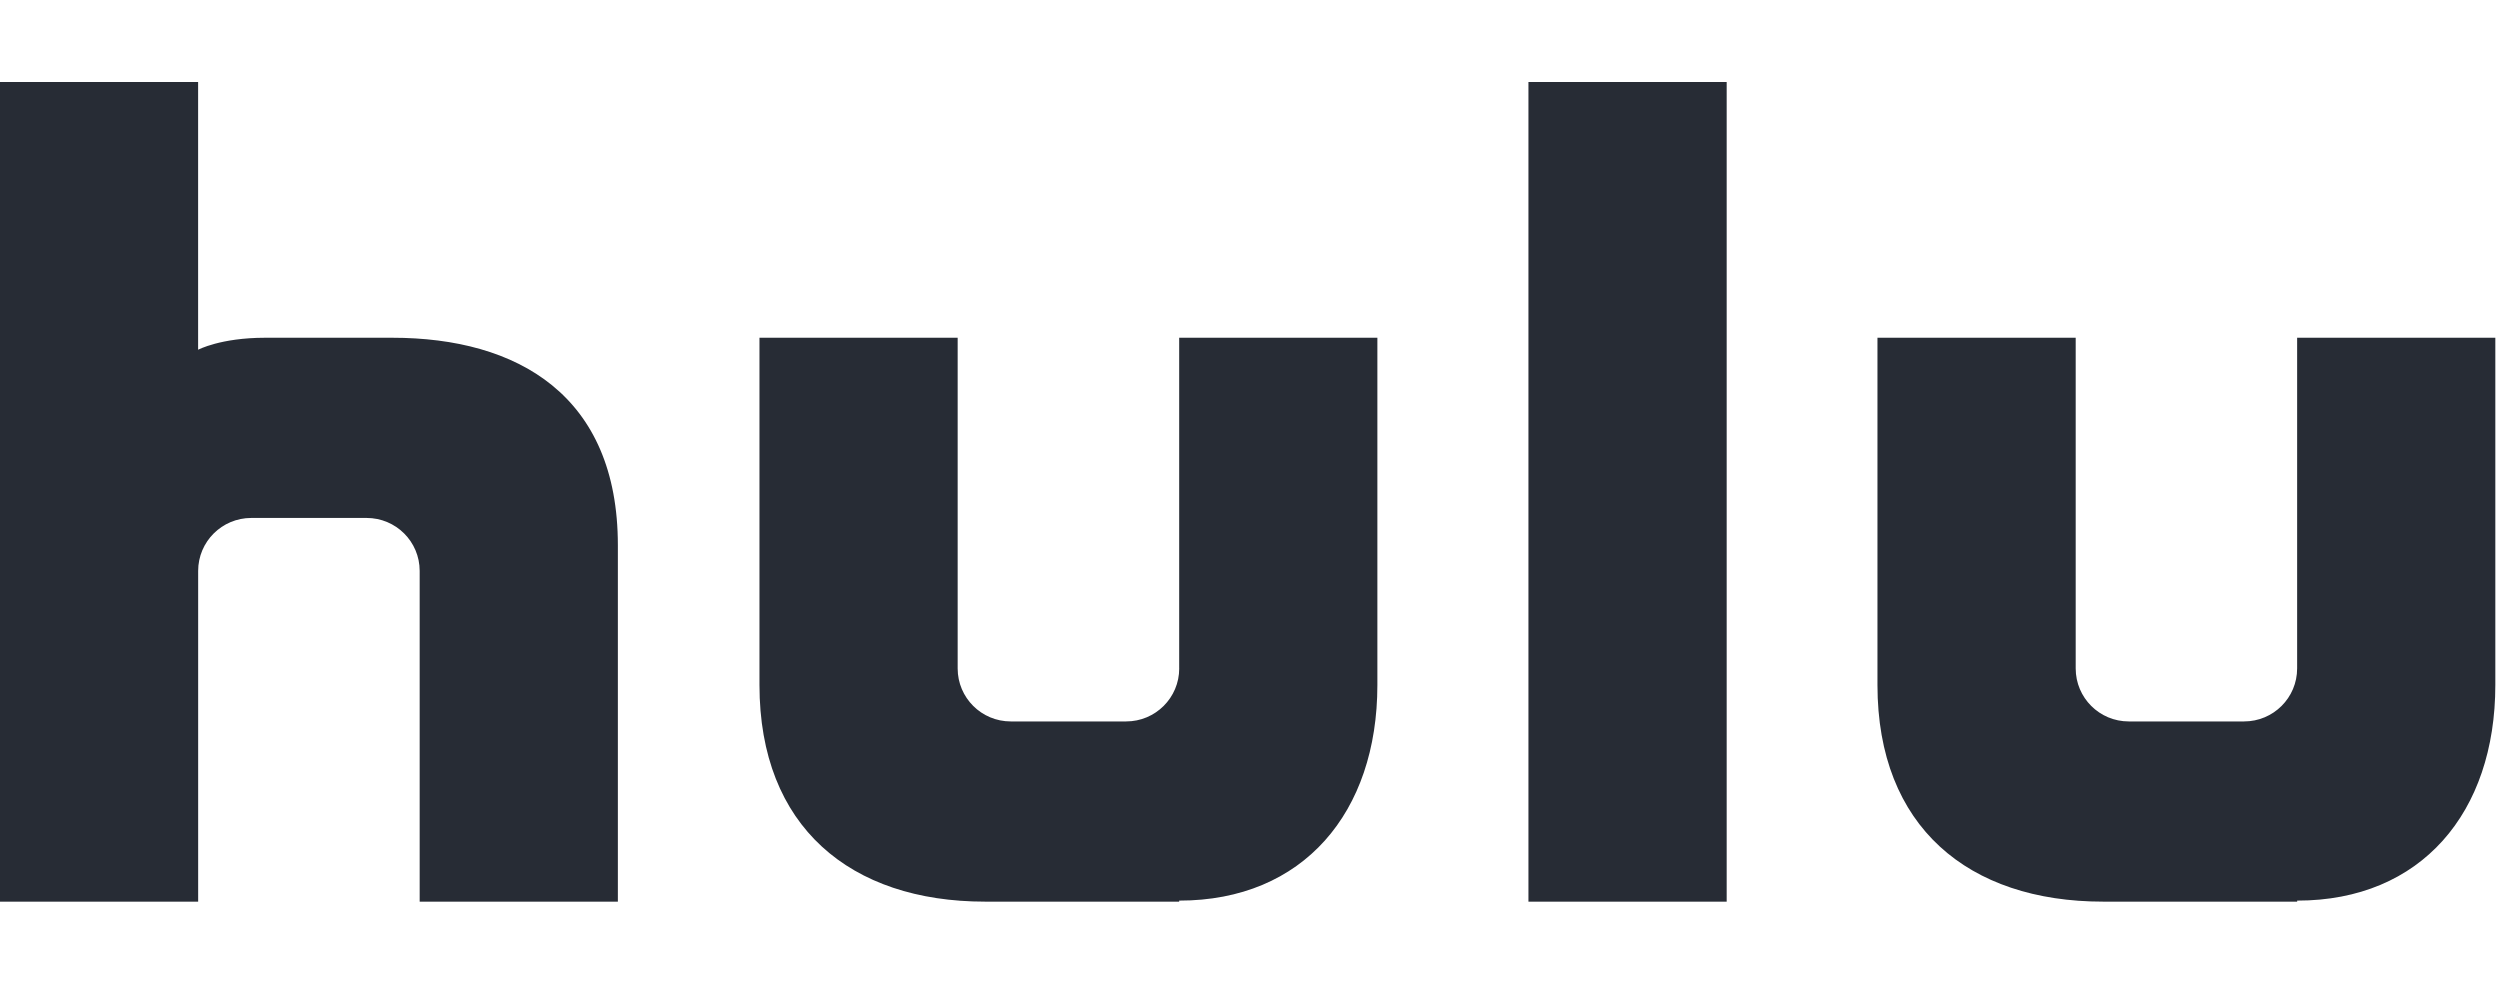
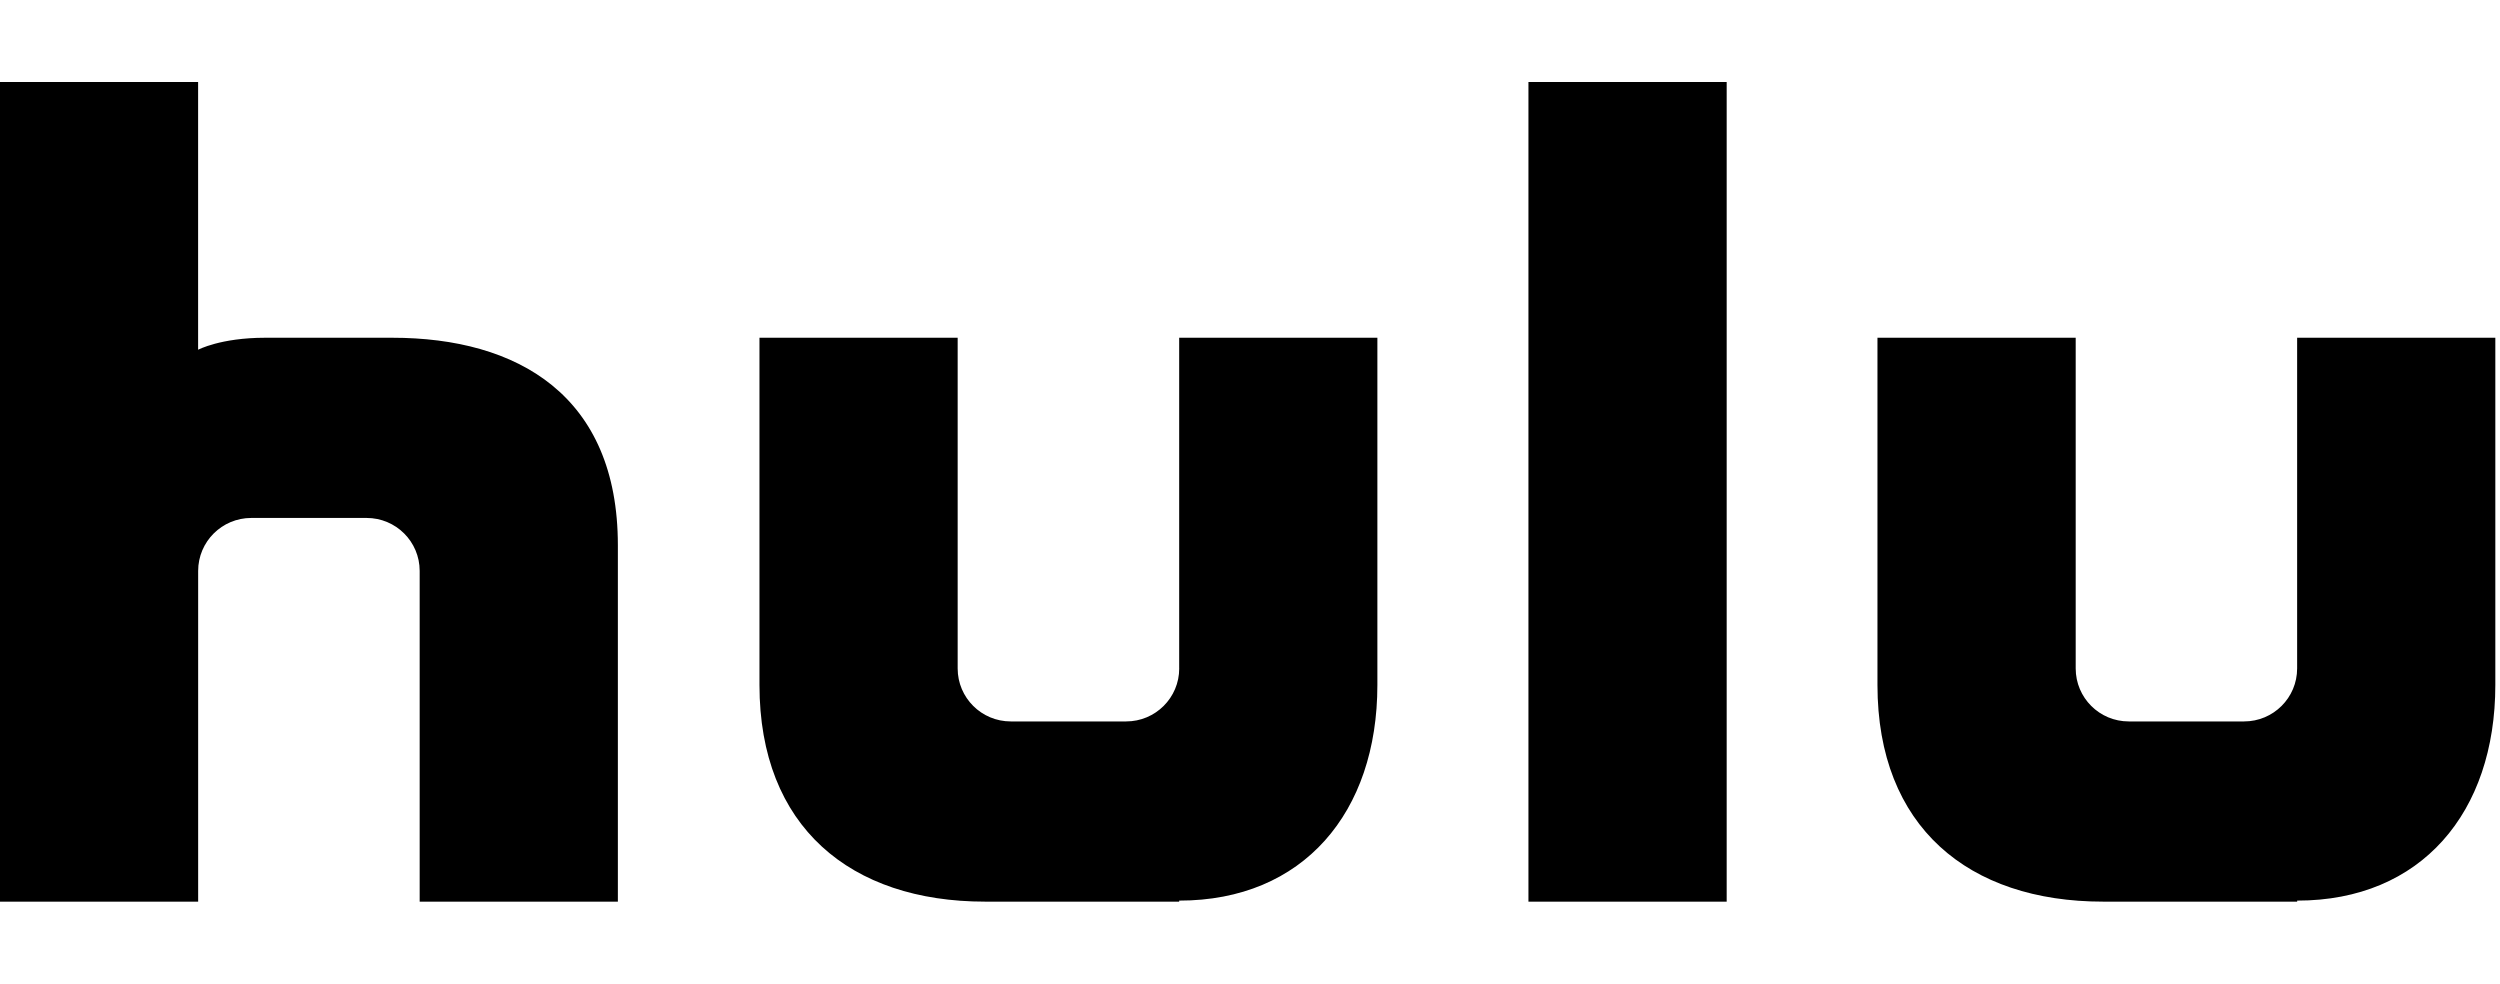
- <svg viewBox="0 -2 61 24" height="24" width="61" role="img" aria-labelledby="logoTitle" fill="rgb(39, 44, 53)">
+ <svg viewBox="0 -2 61 24" height="24" width="61" role="img" aria-labelledby="logoTitle" fill="currentColor">
  <path d="M9.57 6.241h-3.102c-1.088 0-1.634.293-1.634.293V0H0v20h4.835v-8.07c0-.714.581-1.292 1.296-1.292h2.814c.716 0 1.295.578 1.295 1.292V20h4.836v-8.695c0-3.657-2.444-5.064-5.505-5.064zm46.48 0v8.069c0 .715-.579 1.293-1.295 1.293h-2.813c-.716 0-1.295-.578-1.295-1.293V6.241h-4.837V14.713c0 3.463 2.222 5.287 5.506 5.287h4.735v-.025c3.025 0 4.835-2.147 4.835-5.262V6.241H56.051zM28.773 14.31c0 .715-.58 1.293-1.296 1.293h-2.814c-.716 0-1.296-.578-1.296-1.293V6.241h-4.836V14.713c0 3.463 2.222 5.287 5.506 5.287h4.735v-.025c3.025 0 4.836-2.147 4.836-5.262V6.241h-4.836v8.069zM37.294 20h4.837V0H37.294v20z" fill-rule="evenodd" />
</svg>
